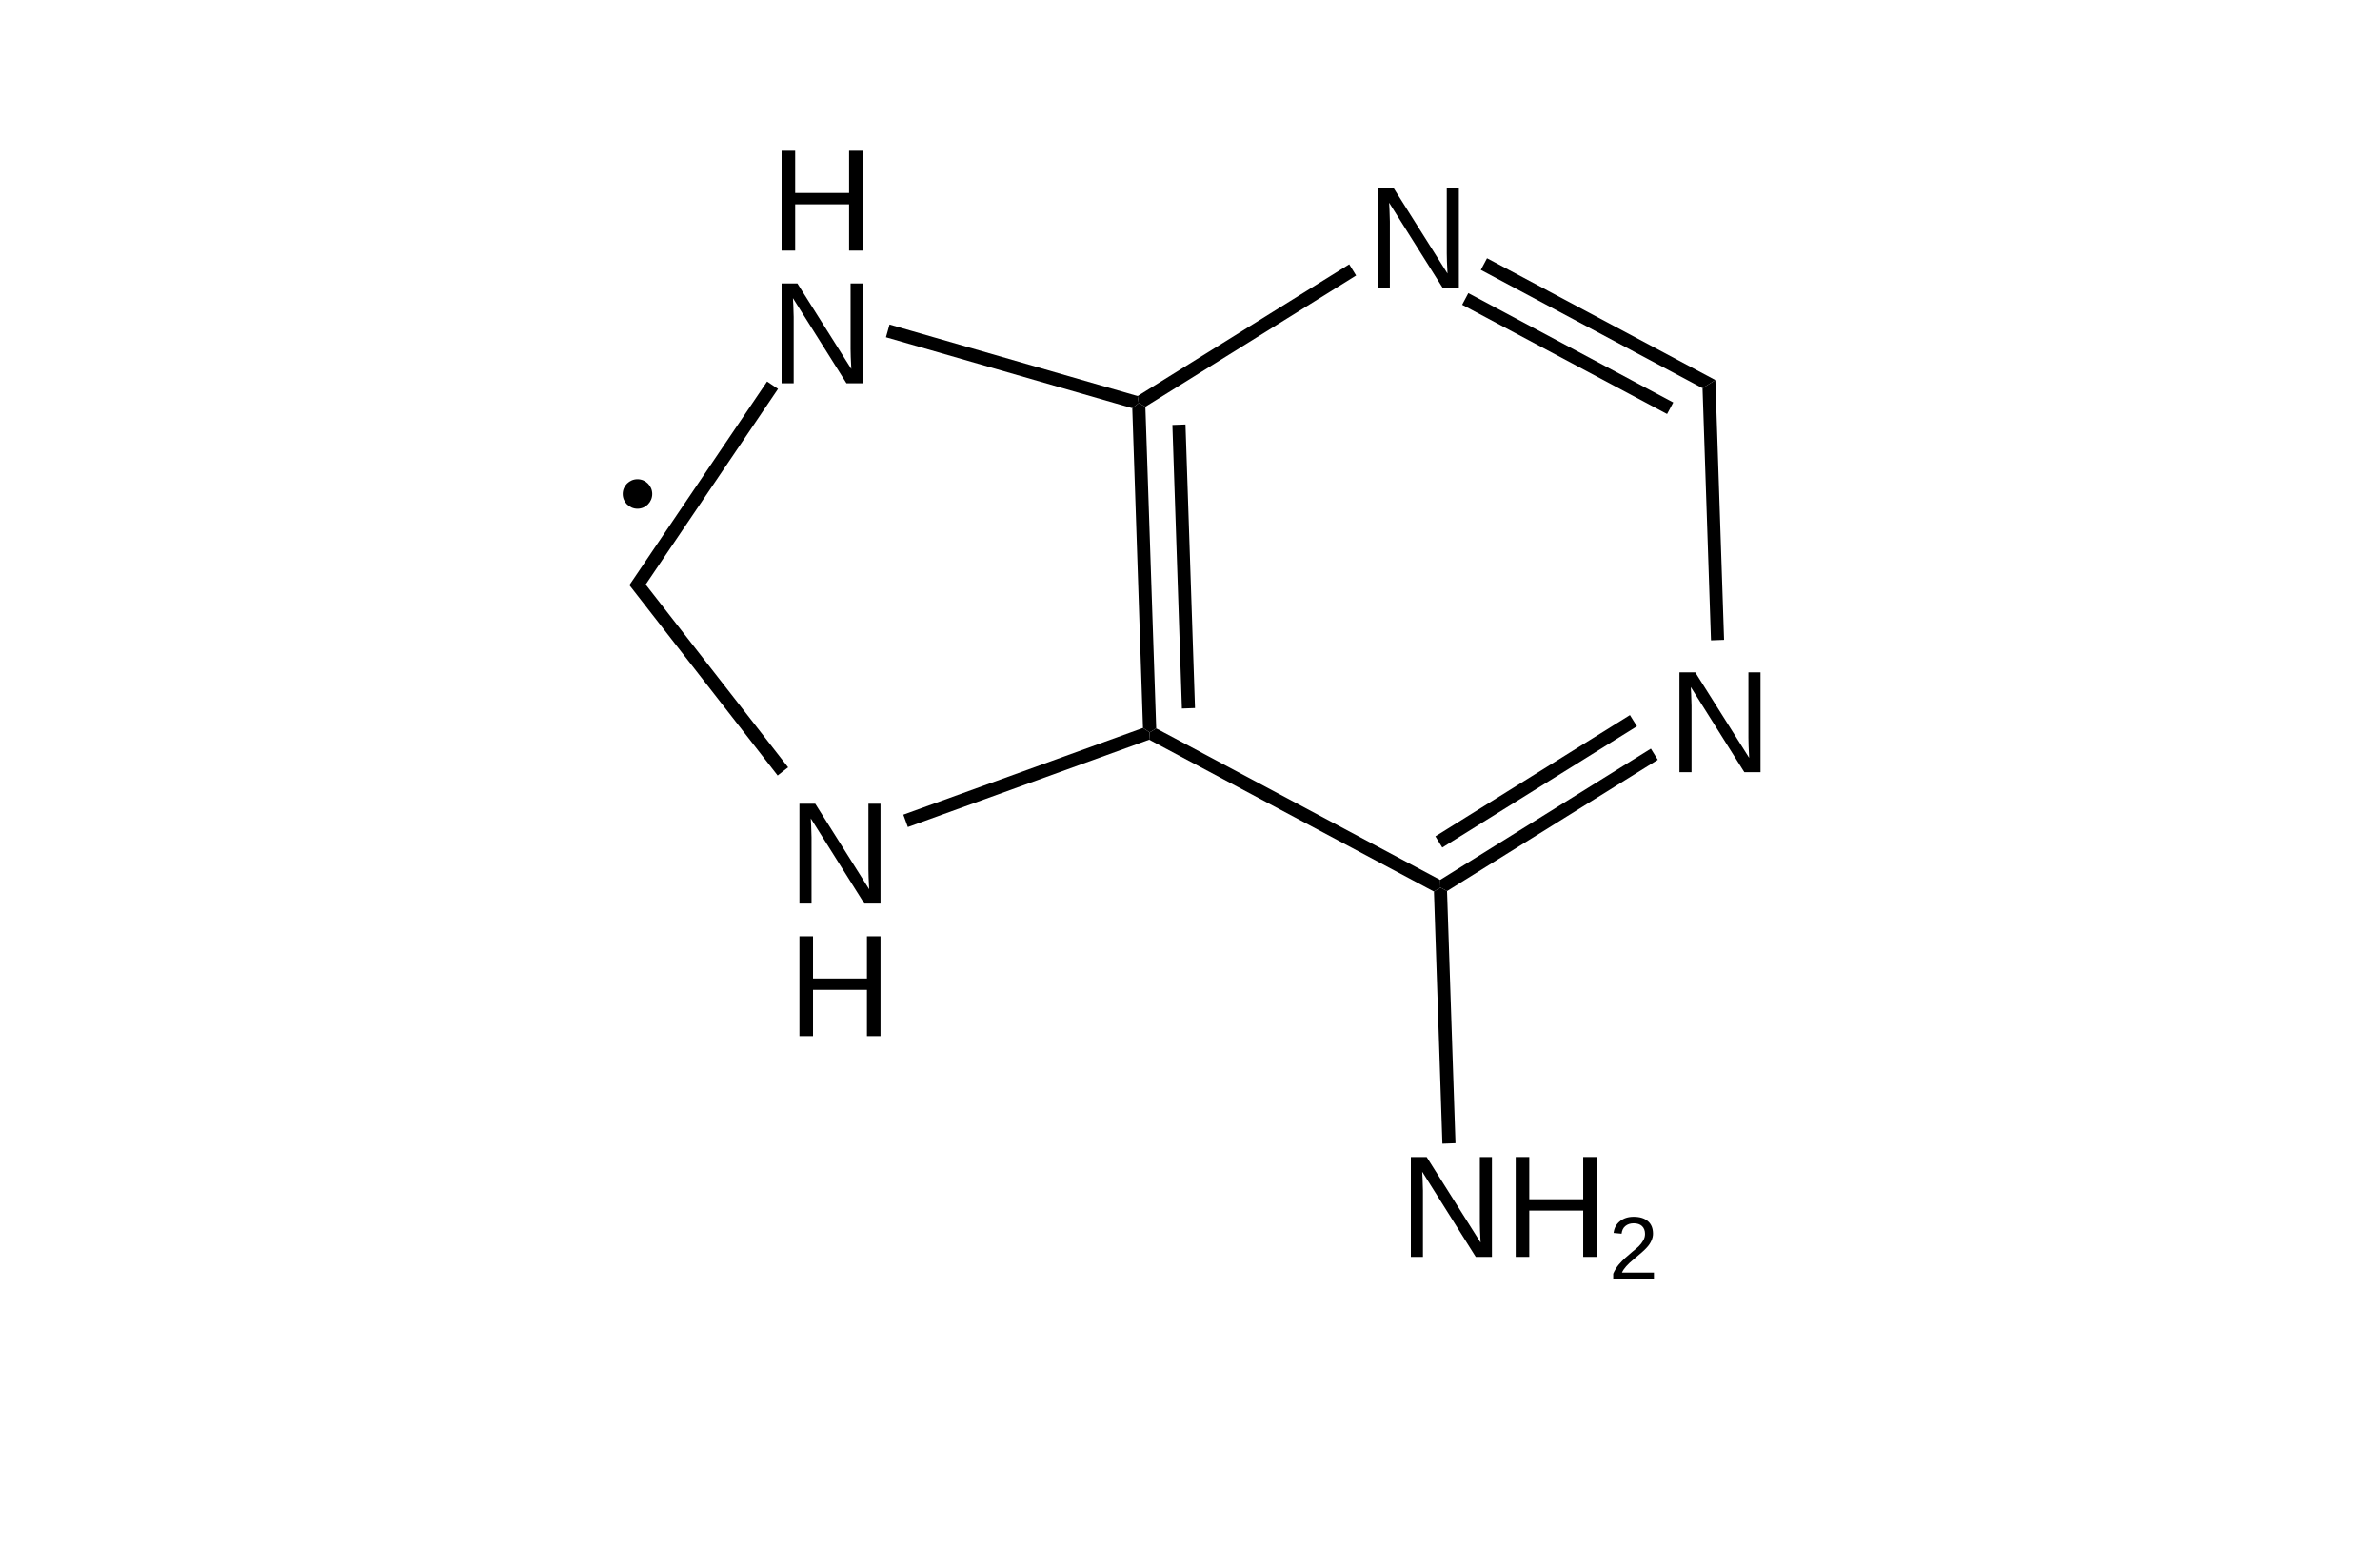
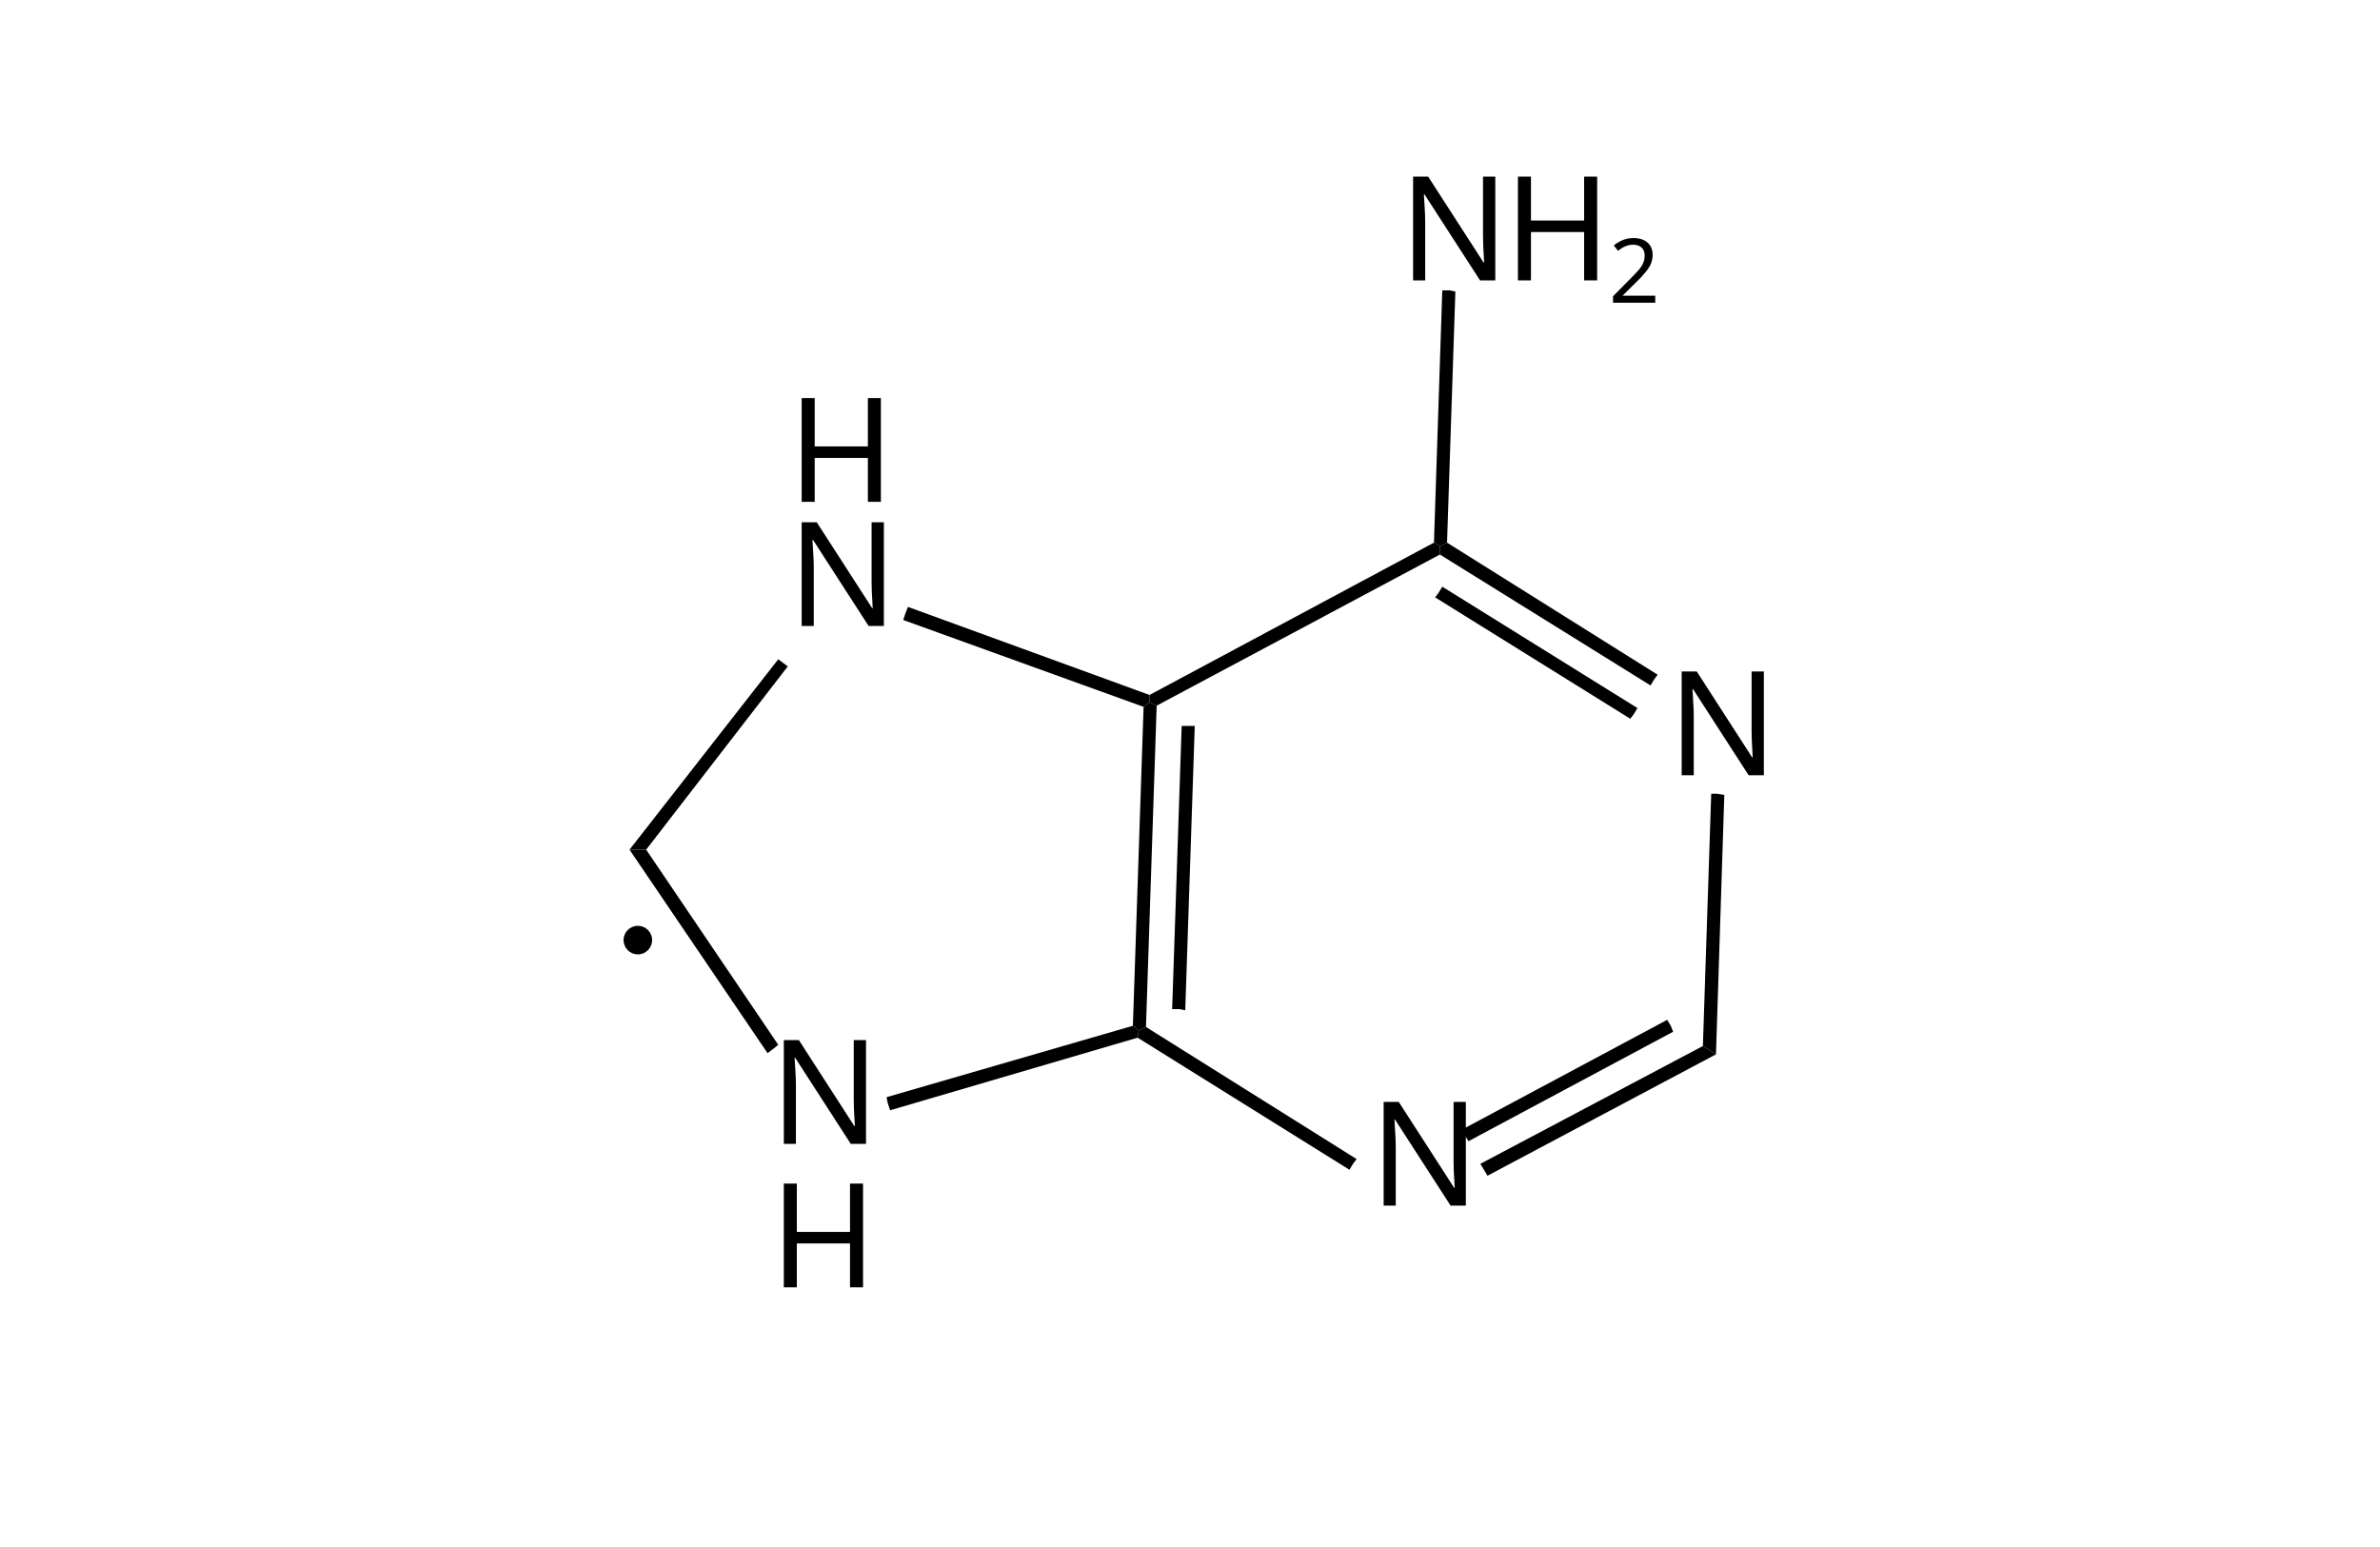
- <svg xmlns="http://www.w3.org/2000/svg" id="_图层_1" data-name="图层 1" viewBox="0 0 200 130">
-   <defs>
-     <style>
-       .cls-1 {
-         font-size: 12.21px;
-       }
- 
-       .cls-1, .cls-2, .cls-3 {
-         fill: #000;
-       }
- 
-       .cls-1, .cls-4, .cls-3 {
-         isolation: isolate;
-       }
- 
-       .cls-1, .cls-3 {
-         font-family: ArialMT, Arial;
-       }
- 
-       .cls-2 {
-         stroke-width: 0px;
-       }
- 
-       .cls-3 {
-         font-size: 7.51px;
-       }
-     </style>
-   </defs>
-   <polygon class="cls-2" points="54.26 49.12 66.23 64.48 65.79 64.82 65.35 65.17 52.89 49.17 53.57 49.14 54.26 49.12" />
-   <g class="cls-4">
-     <text class="cls-1" transform="translate(66.18 75.93)">
-       <tspan x="0" y="0">N</tspan>
-     </text>
+ <svg xmlns="http://www.w3.org/2000/svg" version="1.1" id="_图层_1" x="0px" y="0px" viewBox="0 0 200 130" style="enable-background:new 0 0 200 130;" xml:space="preserve">
+   <style type="text/css">
+ 	.st0{font-family:'ArialMT';}
+ 	.st1{font-size:12.21px;}
+ 	.st2{font-size:7.51px;}
+ </style>
+   <polygon points="54.3,71.4 66.2,56 65.8,55.7 65.4,55.4 52.9,71.4 53.6,71.4 " />
+   <g>
+     <text transform="matrix(1 0 0 1 66.1802 52.6049)" class="st0 st1">N</text>
  </g>
-   <g class="cls-4">
-     <text class="cls-1" transform="translate(66.18 87.07)">
-       <tspan x="0" y="0">H</tspan>
-     </text>
+   <g>
+     <text transform="matrix(1 0 0 -1 66.1802 33.4505)" class="st0 st1">H</text>
  </g>
-   <polygon class="cls-2" points="75.91 68.46 96.05 61.17 96.61 61.55 96.57 62.16 76.29 69.5 76.1 68.98 75.91 68.46" />
-   <polygon class="cls-2" points="96.05 61.17 95.15 34.3 95.69 33.88 96.25 34.18 97.16 61.21 96.61 61.55 96.05 61.17" />
-   <polygon class="cls-2" points="99.32 59.54 98.52 35.71 99.07 35.69 99.62 35.67 100.42 59.5 99.87 59.52 99.32 59.54" />
-   <polygon class="cls-2" points="95.15 34.3 74.45 28.34 74.6 27.81 74.75 27.27 95.6 33.28 95.69 33.88 95.15 34.3" />
-   <g class="cls-4">
-     <text class="cls-1" transform="translate(64.68 21.06)">
-       <tspan x="0" y="0">H</tspan>
-     </text>
+   <polygon points="75.9,52.1 96.1,59.4 96.6,59 96.6,58.4 76.3,51 76.1,51.5 " />
+   <polygon points="96.1,59.4 95.2,86.2 95.7,86.6 96.3,86.3 97.2,59.3 96.6,59 " />
+   <polygon points="99.3,61 98.5,84.8 99.1,84.8 99.6,84.9 100.4,61 99.9,61 " />
+   <polygon points="95.2,86.2 74.5,92.2 74.6,92.7 74.8,93.3 95.6,87.2 95.7,86.6 " />
+   <g>
+     <text transform="matrix(1 0 0 -1 64.6802 99.4603)" class="st0 st1">H</text>
  </g>
-   <g class="cls-4">
-     <text class="cls-1" transform="translate(64.68 32.21)">
-       <tspan x="0" y="0">N</tspan>
-     </text>
+   <g>
+     <text transform="matrix(1 0 0 1 64.6802 96.1237)" class="st0 st1">N</text>
  </g>
-   <polygon class="cls-2" points="65.38 32.68 54.26 49.12 53.57 49.14 52.89 49.17 64.46 32.06 64.92 32.37 65.38 32.68" />
-   <polygon class="cls-2" points="95.6 33.28 113.38 22.21 113.67 22.68 113.96 23.15 96.25 34.18 95.69 33.88 95.6 33.28" />
-   <g class="cls-4">
-     <text class="cls-1" transform="translate(114.78 24.19)">
-       <tspan x="0" y="0">N</tspan>
-     </text>
+   <polygon points="65.4,87.8 54.3,71.4 53.6,71.4 52.9,71.4 64.5,88.5 64.9,88.2 " />
+   <polygon points="95.6,87.2 113.4,98.3 113.7,97.8 114,97.4 96.3,86.3 95.7,86.6 " />
+   <g>
+     <text transform="matrix(1 0 0 1 115.0865 101.3138)" class="st0 st1">N</text>
  </g>
-   <polygon class="cls-2" points="124.96 21.7 144.15 31.94 143.61 32.28 143.07 32.62 124.44 22.68 124.7 22.19 124.96 21.7" />
-   <polygon class="cls-2" points="123.39 24.63 140.61 33.82 140.35 34.31 140.09 34.79 122.87 25.61 123.13 25.12 123.39 24.63" />
-   <polygon class="cls-2" points="144.15 31.94 144.88 53.77 144.33 53.79 143.78 53.81 143.07 32.62 143.61 32.28 144.15 31.94" />
-   <g class="cls-4">
-     <text class="cls-1" transform="translate(140.13 64.89)">
-       <tspan x="0" y="0">N</tspan>
-     </text>
+   <polygon points="125,98.8 144.2,88.6 143.6,88.2 143.1,87.9 124.4,97.8 124.7,98.3 " />
+   <polygon points="123.4,95.9 140.6,86.7 140.4,86.2 140.1,85.7 122.9,94.9 123.1,95.4 " />
+   <polygon points="144.2,88.6 144.9,66.8 144.3,66.7 143.8,66.7 143.1,87.9 143.6,88.2 " />
+   <g>
+     <text transform="matrix(1 0 0 1 140.1304 65.1441)" class="st0 st1">N</text>
  </g>
-   <polygon class="cls-2" points="139.31 63.85 121.6 74.88 121.04 74.58 121.02 73.94 138.73 62.91 139.02 63.38 139.31 63.85" />
-   <polygon class="cls-2" points="137.56 61.03 121.2 71.22 120.91 70.75 120.62 70.28 136.97 60.09 137.26 60.56 137.56 61.03" />
-   <polygon class="cls-2" points="121.6 74.88 122.31 96.07 121.76 96.09 121.21 96.11 120.5 74.92 121.04 74.58 121.6 74.88" />
-   <g class="cls-4">
-     <text class="cls-1" transform="translate(117.56 105.62)">
-       <tspan x="0" y="0">N</tspan>
-     </text>
-     <text class="cls-1" transform="translate(126.37 105.62)">
-       <tspan x="0" y="0">H</tspan>
-     </text>
-     <text class="cls-3" transform="translate(135.19 107.5)">
-       <tspan x="0" y="0">2</tspan>
-     </text>
+   <polygon points="139.3,56.7 121.6,45.6 121,45.9 121,46.6 138.7,57.6 139,57.1 " />
+   <polygon points="137.6,59.5 121.2,49.3 120.9,49.8 120.6,50.2 137,60.4 137.3,60 " />
+   <polygon points="121.6,45.6 122.3,24.5 121.8,24.4 121.2,24.4 120.5,45.6 121,45.9 " />
+   <g>
+     <text transform="matrix(1 0 0 1 117.561 23.5611)" class="st0 st1">N</text>
+     <text transform="matrix(1 0 0 1 126.3706 23.5611)" class="st0 st1">H</text>
+     <text transform="matrix(1 0 0 1 135.1909 25.44)" class="st0 st2">2</text>
  </g>
-   <polygon class="cls-2" points="120.5 74.92 96.57 62.16 96.61 61.55 97.16 61.21 121.02 73.94 121.04 74.58 120.5 74.92" />
-   <circle class="cls-2" cx="53.57" cy="41.51" r="1.24" />
+   <polygon points="120.5,45.6 96.6,58.4 96.6,59 97.2,59.3 121,46.6 121,45.9 " />
+   <circle cx="53.6" cy="79" r="1.2" />
</svg>
